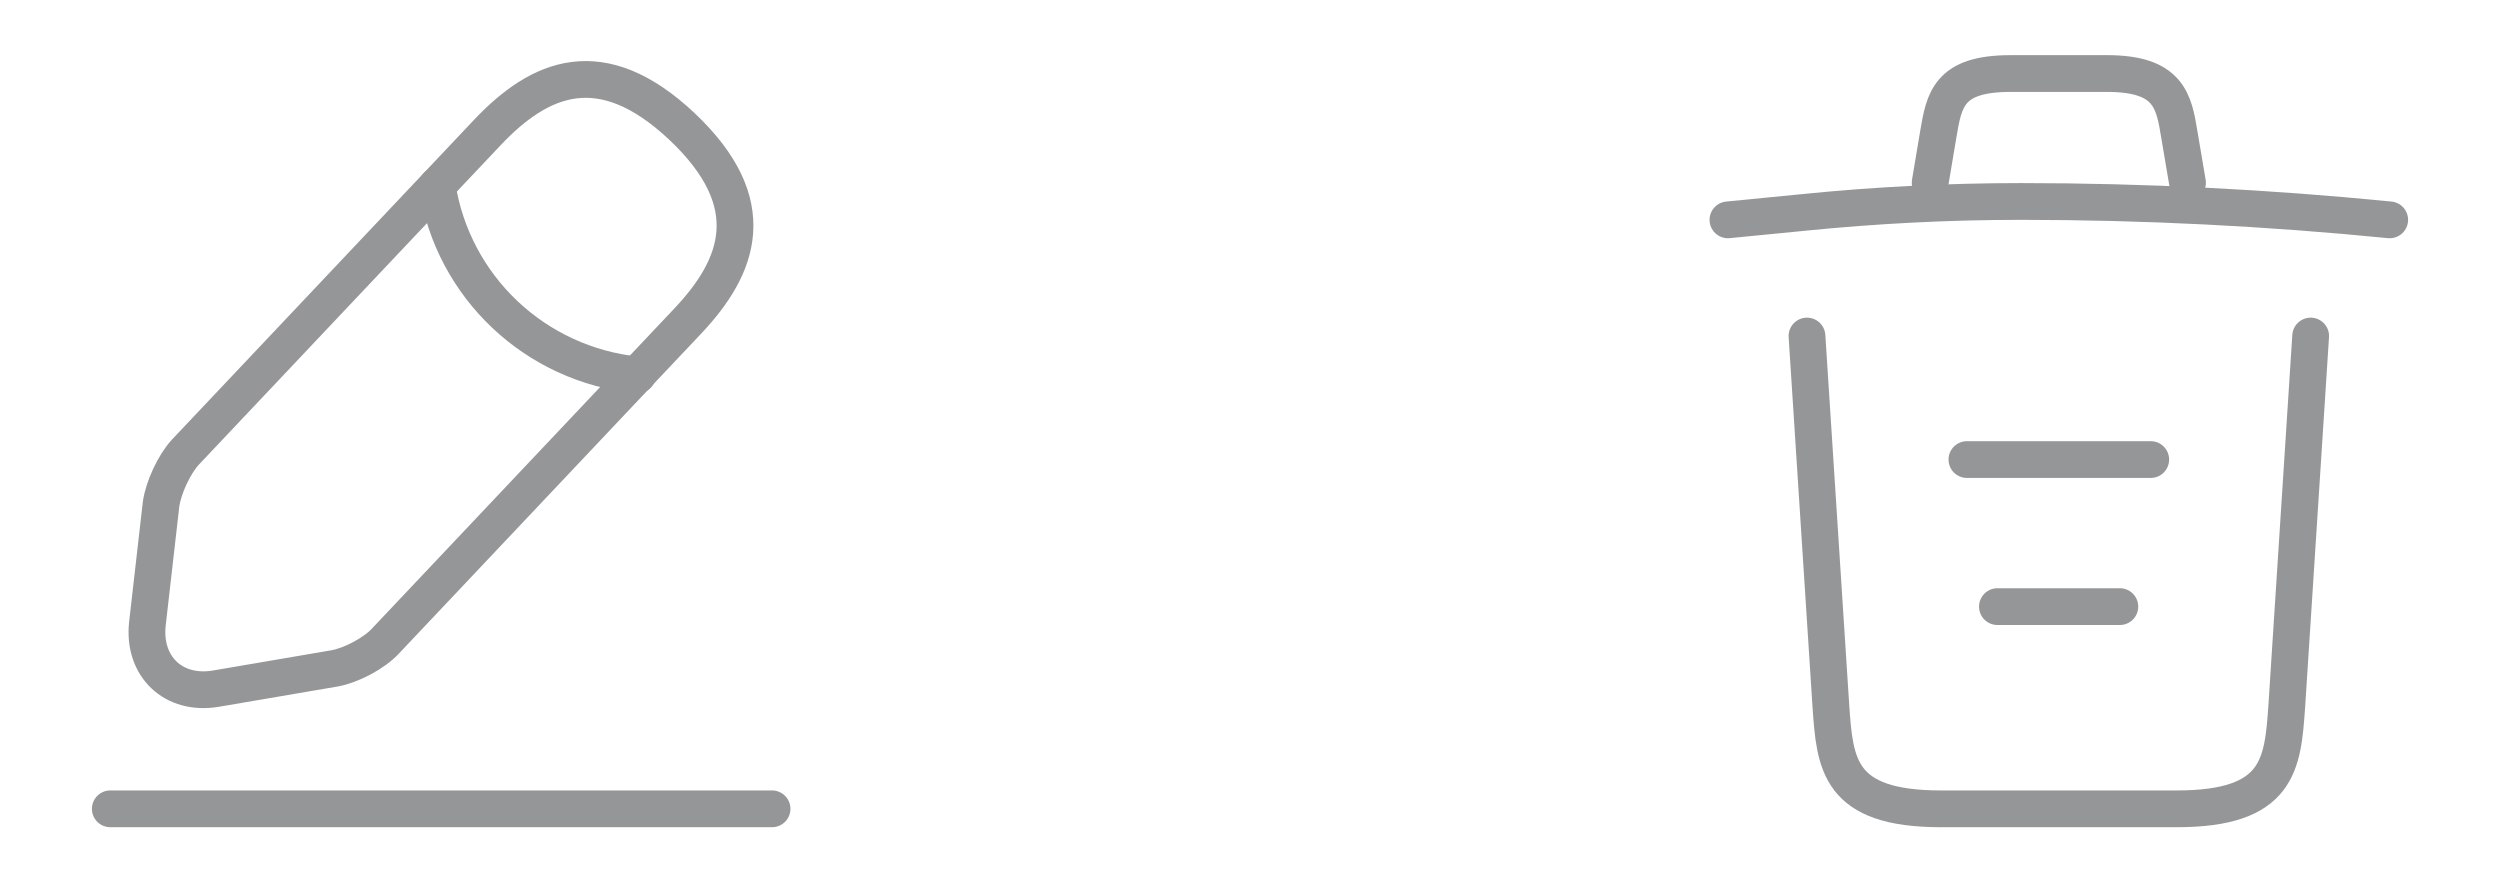
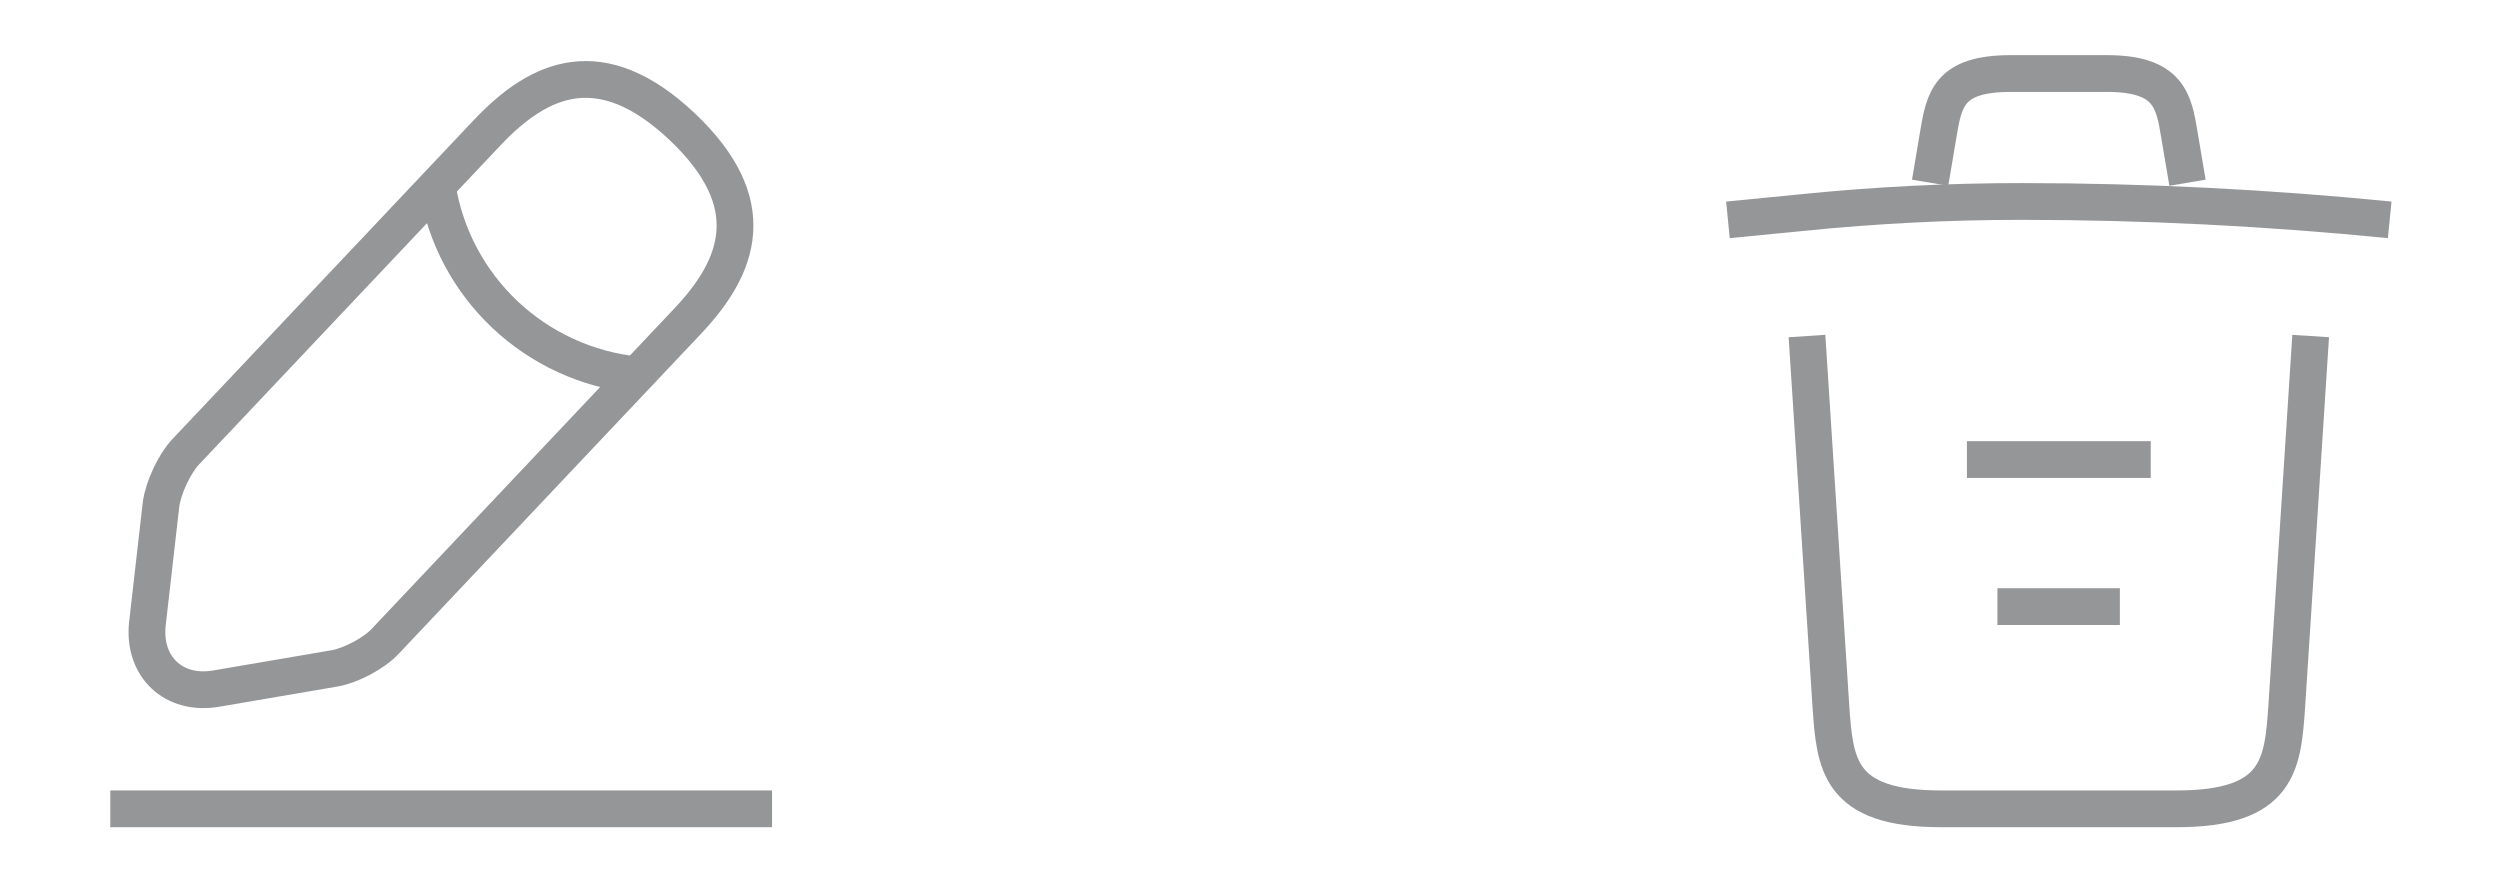
<svg xmlns="http://www.w3.org/2000/svg" width="68" height="24" viewBox="0 0 68 24" fill="none">
  <g opacity="0.5">
-     <path d="M13.26 3.6L5.05 12.29C4.74 12.62 4.44 13.27 4.38 13.72L4.01 16.96C3.88 18.13 4.72 18.93 5.88 18.73L9.1 18.18C9.55 18.1 10.18 17.77 10.49 17.43L18.7 8.74C20.12 7.24 20.76 5.53 18.55 3.44C16.35 1.37 14.68 2.1 13.26 3.6Z" stroke="#292D32" strokeWidth="1.5" stroke-miterlimit="10" stroke-linecap="round" stroke-linejoin="round" />
-     <path d="M11.89 5.05C12.32 7.81 14.56 9.92 17.34 10.2" stroke="#292D32" strokeWidth="1.5" stroke-miterlimit="10" stroke-linecap="round" stroke-linejoin="round" />
-     <path d="M3 22H21" stroke="#292D32" strokeWidth="1.5" stroke-miterlimit="10" stroke-linecap="round" stroke-linejoin="round" />
+     <path d="M13.26 3.6L5.05 12.29C4.74 12.62 4.44 13.27 4.38 13.72L4.01 16.96C3.88 18.13 4.72 18.93 5.88 18.73L9.1 18.18C9.55 18.1 10.18 17.77 10.49 17.43L18.7 8.74C20.12 7.24 20.76 5.53 18.55 3.44C16.35 1.37 14.68 2.1 13.26 3.6Z" stroke="#292D32" strokeWidth="1.5" strokeMiterlimit="10" strokeLinecap="round" strokeLinejoin="round" />
+     <path d="M11.89 5.05C12.32 7.81 14.56 9.92 17.34 10.2" stroke="#292D32" strokeWidth="1.5" strokeMiterlimit="10" strokeLinecap="round" strokeLinejoin="round" />
+     <path d="M3 22H21" stroke="#292D32" strokeWidth="1.5" strokeMiterlimit="10" strokeLinecap="round" strokeLinejoin="round" />
  </g>
  <g opacity="0.5">
-     <path d="M65 5.98C61.67 5.65 58.32 5.48 54.98 5.48C53 5.48 51.02 5.58 49.04 5.78L47 5.98" stroke="#292D32" strokeWidth="1.5" stroke-linecap="round" stroke-linejoin="round" />
-     <path d="M52.5 4.97L52.72 3.66C52.88 2.71 53 2 54.69 2H57.31C59 2 59.13 2.75 59.28 3.67L59.5 4.97" stroke="#292D32" strokeWidth="1.5" stroke-linecap="round" stroke-linejoin="round" />
-     <path d="M62.85 9.14L62.2 19.21C62.09 20.78 62 22 59.21 22H52.79C50 22 49.91 20.78 49.8 19.21L49.15 9.14" stroke="#292D32" strokeWidth="1.5" stroke-linecap="round" stroke-linejoin="round" />
-     <path d="M54.33 16.5H57.66" stroke="#292D32" strokeWidth="1.5" stroke-linecap="round" stroke-linejoin="round" />
-     <path d="M53.5 12.5H58.5" stroke="#292D32" strokeWidth="1.5" stroke-linecap="round" stroke-linejoin="round" />
+     <path d="M65 5.98C61.67 5.65 58.32 5.48 54.98 5.48C53 5.48 51.02 5.58 49.04 5.78L47 5.98" stroke="#292D32" strokeWidth="1.5" strokeLinecap="round" strokeLinejoin="round" />
+     <path d="M52.5 4.97L52.72 3.66C52.88 2.71 53 2 54.69 2H57.31C59 2 59.13 2.75 59.28 3.67L59.5 4.97" stroke="#292D32" strokeWidth="1.5" strokeLinecap="round" strokeLinejoin="round" />
+     <path d="M62.85 9.14L62.2 19.21C62.09 20.78 62 22 59.21 22H52.79C50 22 49.91 20.78 49.8 19.21L49.15 9.14" stroke="#292D32" strokeWidth="1.5" strokeLinecap="round" strokeLinejoin="round" />
+     <path d="M54.33 16.5H57.66" stroke="#292D32" strokeWidth="1.5" strokeLinecap="round" strokeLinejoin="round" />
+     <path d="M53.5 12.5H58.5" stroke="#292D32" strokeWidth="1.5" strokeLinecap="round" strokeLinejoin="round" />
  </g>
</svg>
